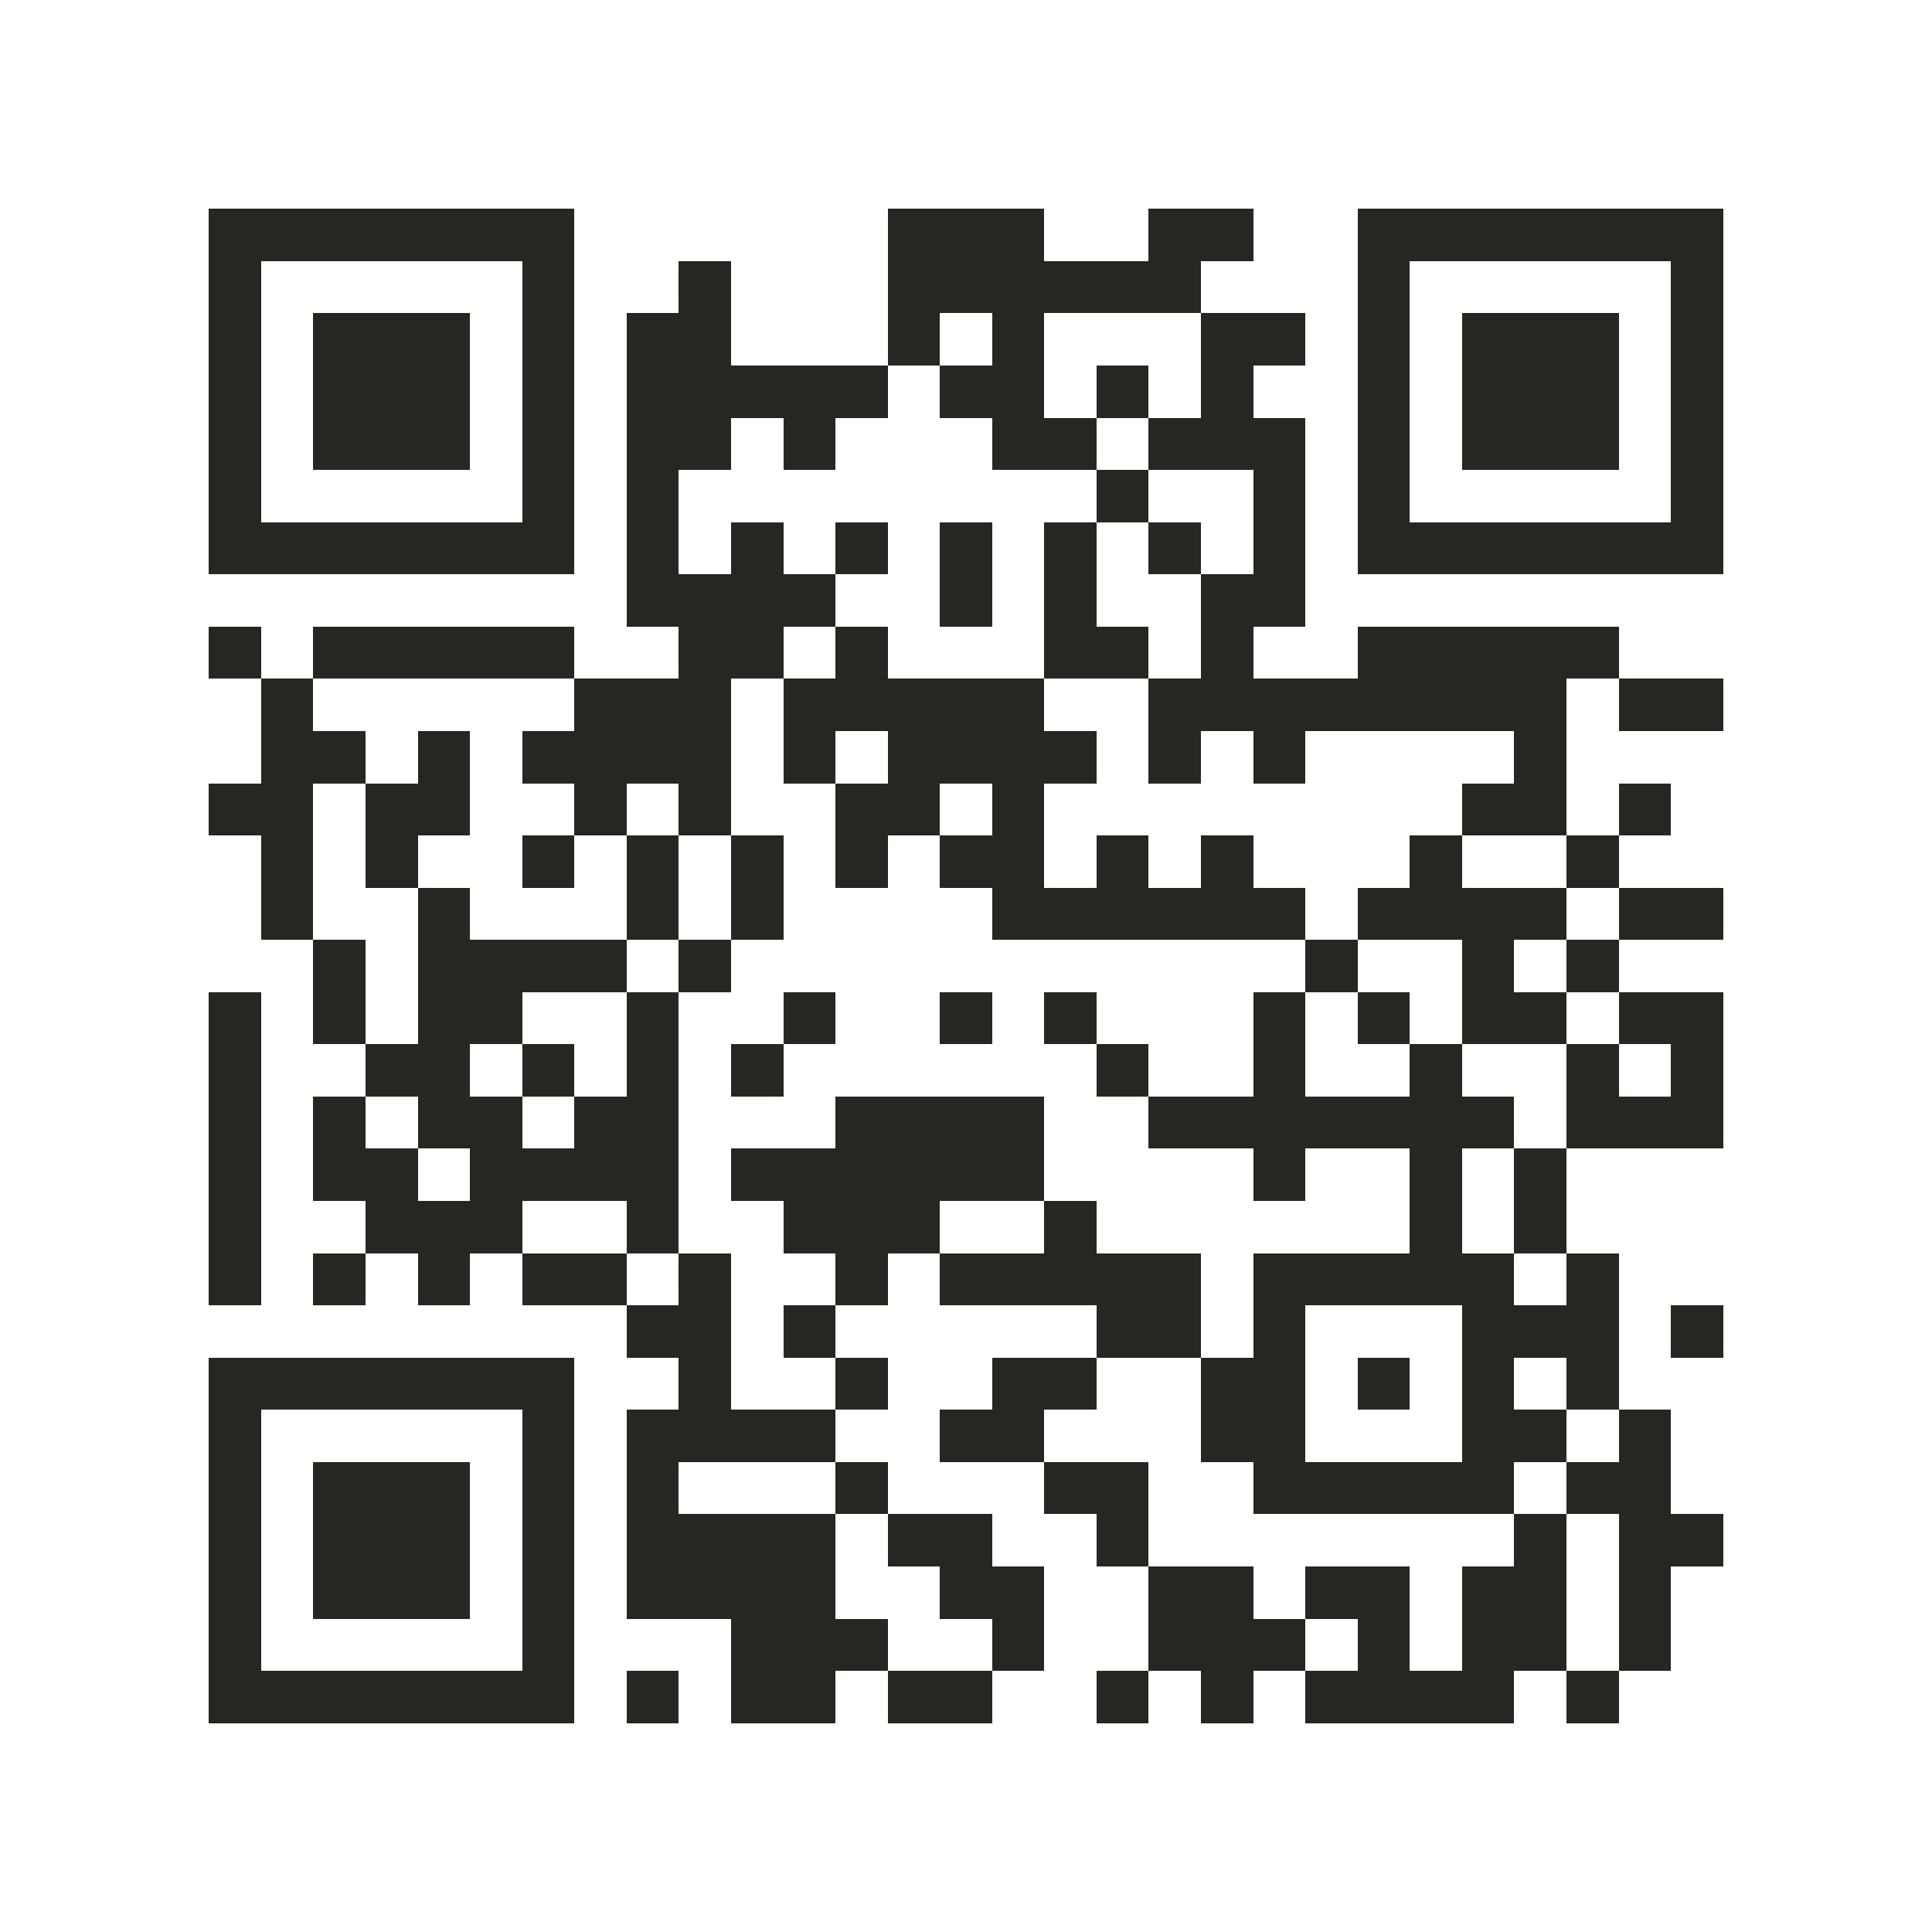
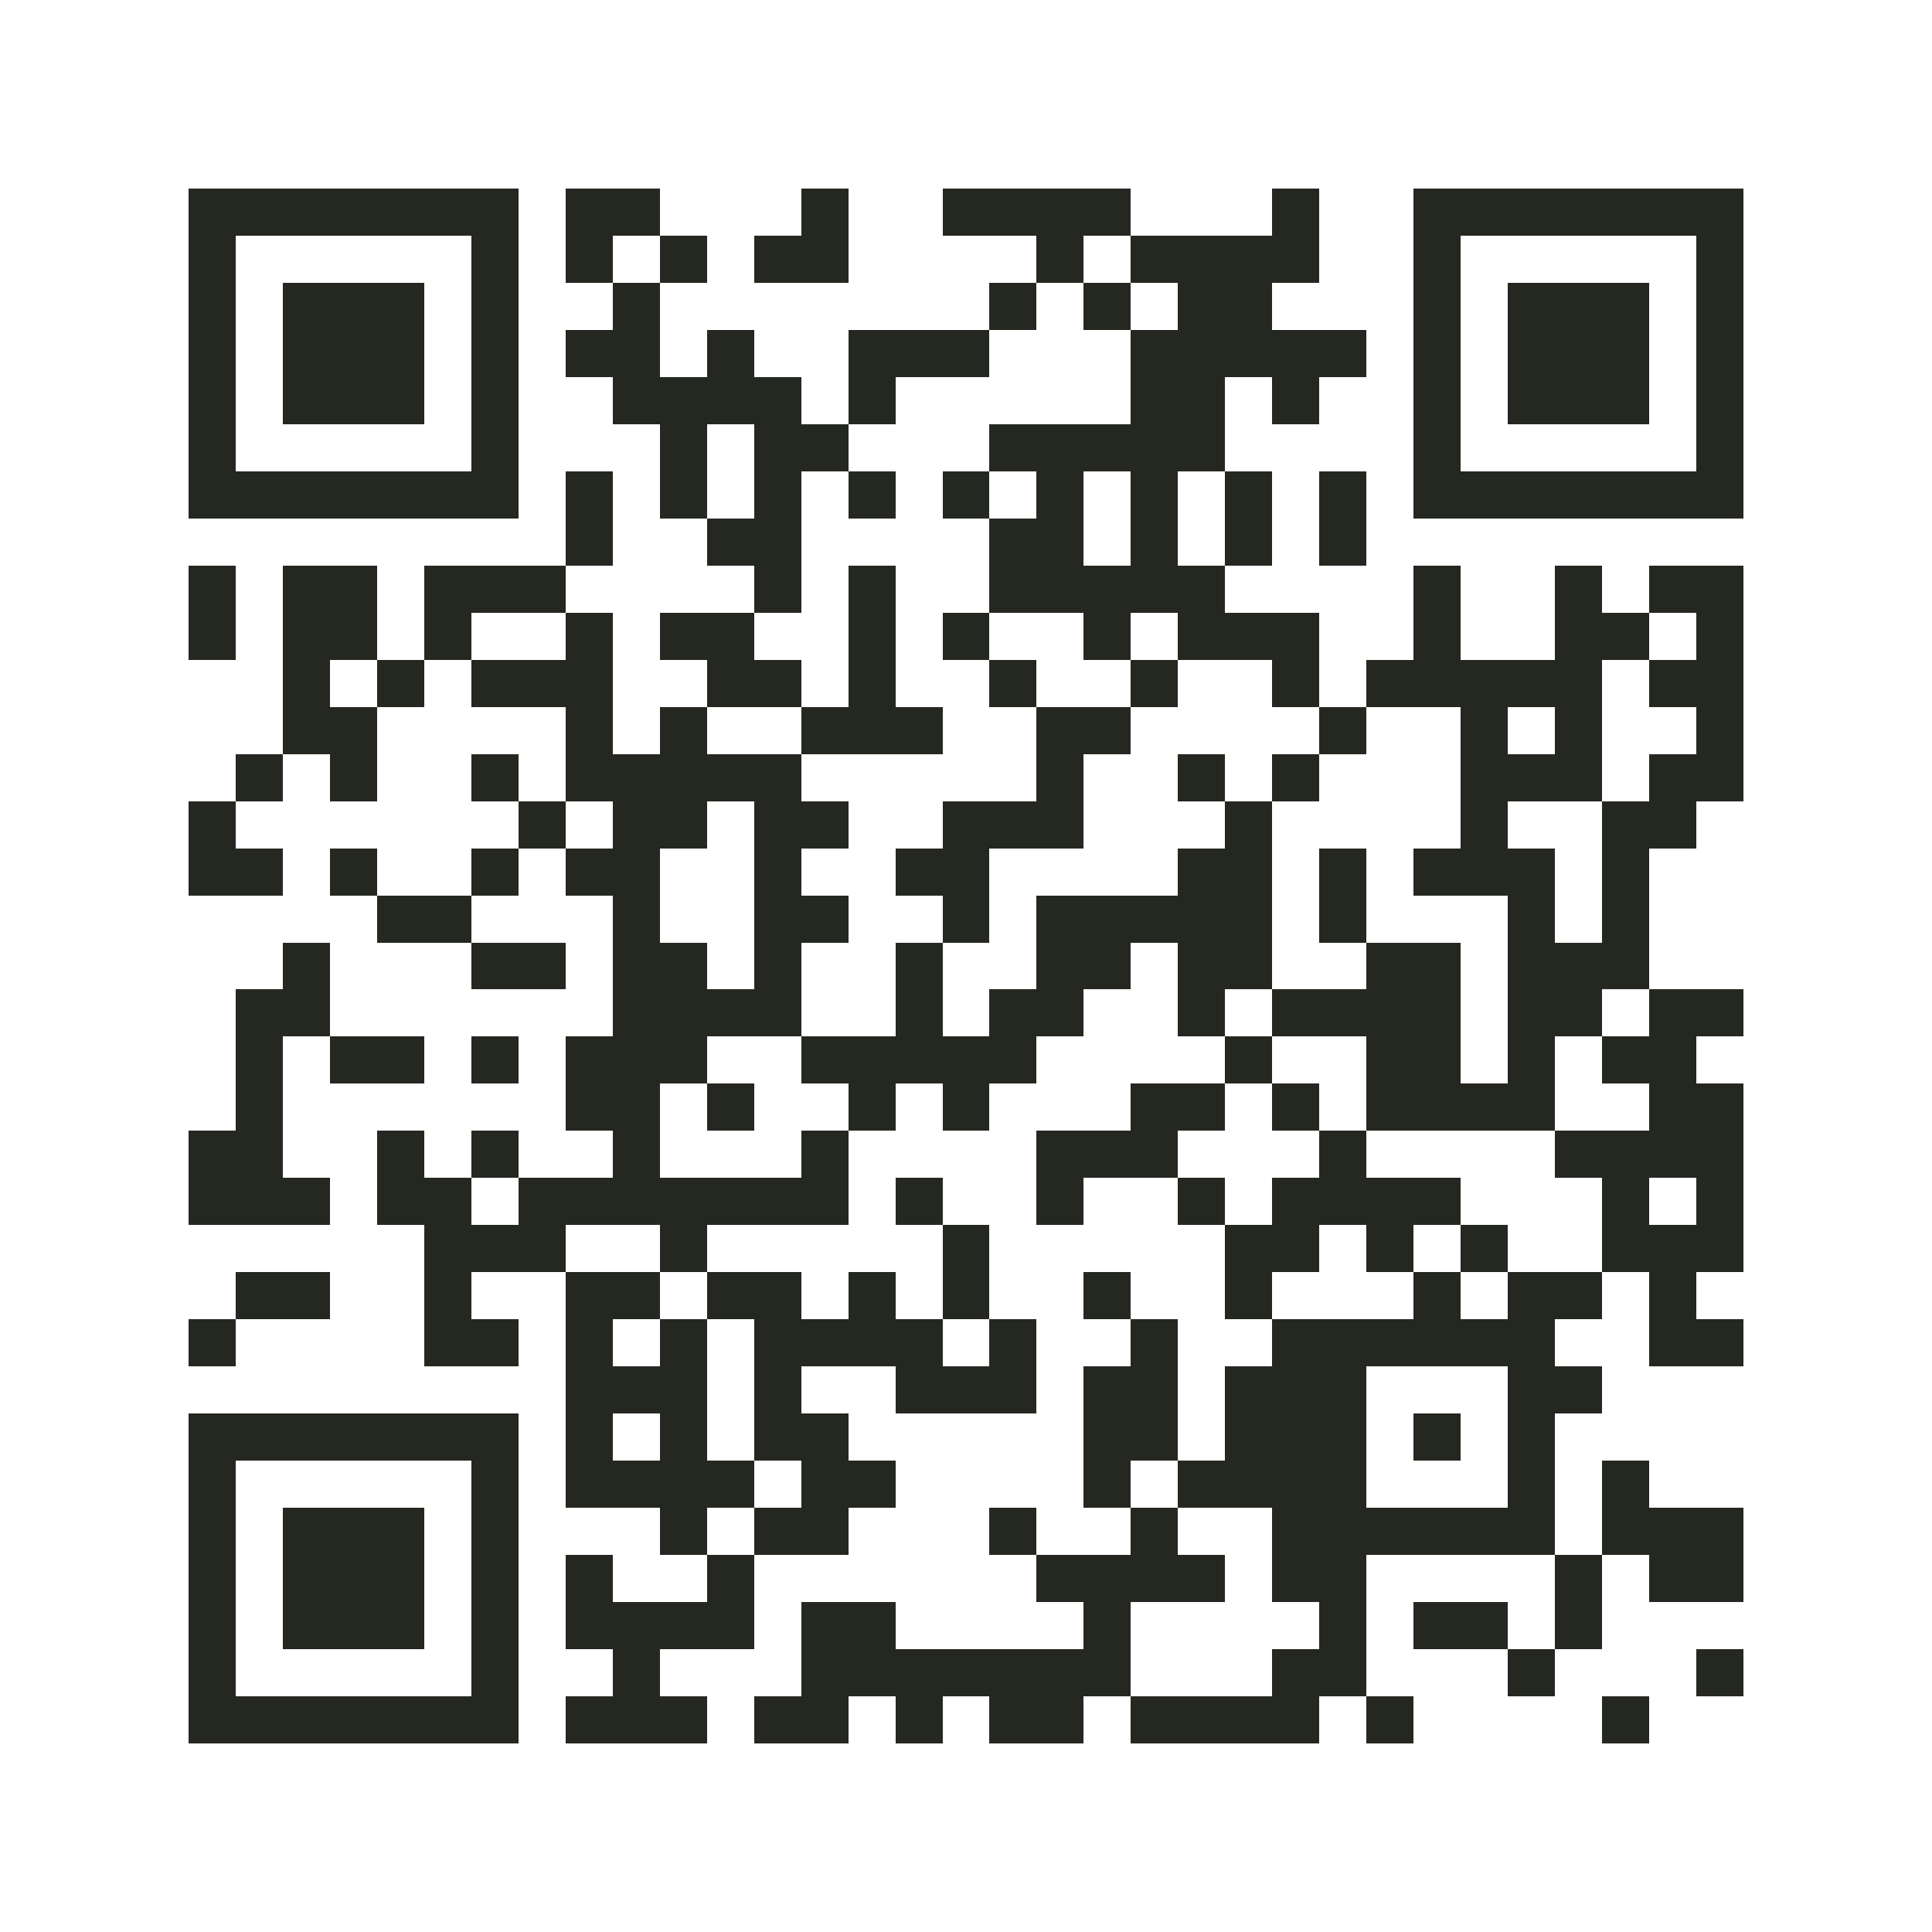
- <svg xmlns="http://www.w3.org/2000/svg" viewBox="0 0 37 37" shape-rendering="crispEdges">
-   <path fill="#ffffff" d="M0 0h37v37H0z" />
-   <path stroke="#252721" d="M4 4.5h7m6 0h3m2 0h2m2 0h7M4 5.5h1m5 0h1m2 0h1m3 0h6m3 0h1m5 0h1M4 6.5h1m1 0h3m1 0h1m1 0h2m3 0h1m1 0h1m3 0h2m1 0h1m1 0h3m1 0h1M4 7.5h1m1 0h3m1 0h1m1 0h5m1 0h2m1 0h1m1 0h1m2 0h1m1 0h3m1 0h1M4 8.5h1m1 0h3m1 0h1m1 0h2m1 0h1m3 0h2m1 0h3m1 0h1m1 0h3m1 0h1M4 9.5h1m5 0h1m1 0h1m8 0h1m2 0h1m1 0h1m5 0h1M4 10.5h7m1 0h1m1 0h1m1 0h1m1 0h1m1 0h1m1 0h1m1 0h1m1 0h7M12 11.5h4m2 0h1m1 0h1m2 0h2M4 12.5h1m1 0h5m2 0h2m1 0h1m3 0h2m1 0h1m2 0h5M5 13.5h1m5 0h3m1 0h5m2 0h8m1 0h2M5 14.5h2m1 0h1m1 0h4m1 0h1m1 0h4m1 0h1m1 0h1m4 0h1M4 15.5h2m1 0h2m2 0h1m1 0h1m2 0h2m1 0h1m8 0h2m1 0h1M5 16.5h1m1 0h1m2 0h1m1 0h1m1 0h1m1 0h1m1 0h2m1 0h1m1 0h1m3 0h1m2 0h1M5 17.5h1m2 0h1m3 0h1m1 0h1m4 0h6m1 0h4m1 0h2M6 18.5h1m1 0h4m1 0h1m11 0h1m2 0h1m1 0h1M4 19.5h1m1 0h1m1 0h2m2 0h1m2 0h1m2 0h1m1 0h1m3 0h1m1 0h1m1 0h2m1 0h2M4 20.5h1m2 0h2m1 0h1m1 0h1m1 0h1m6 0h1m2 0h1m2 0h1m2 0h1m1 0h1M4 21.5h1m1 0h1m1 0h2m1 0h2m3 0h4m2 0h7m1 0h3M4 22.5h1m1 0h2m1 0h4m1 0h6m4 0h1m2 0h1m1 0h1M4 23.5h1m2 0h3m2 0h1m2 0h3m2 0h1m6 0h1m1 0h1M4 24.5h1m1 0h1m1 0h1m1 0h2m1 0h1m2 0h1m1 0h5m1 0h5m1 0h1M12 25.5h2m1 0h1m5 0h2m1 0h1m3 0h3m1 0h1M4 26.5h7m2 0h1m2 0h1m2 0h2m2 0h2m1 0h1m1 0h1m1 0h1M4 27.5h1m5 0h1m1 0h4m2 0h2m3 0h2m3 0h2m1 0h1M4 28.5h1m1 0h3m1 0h1m1 0h1m3 0h1m3 0h2m2 0h5m1 0h2M4 29.5h1m1 0h3m1 0h1m1 0h4m1 0h2m2 0h1m7 0h1m1 0h2M4 30.5h1m1 0h3m1 0h1m1 0h4m2 0h2m2 0h2m1 0h2m1 0h2m1 0h1M4 31.5h1m5 0h1m3 0h3m2 0h1m2 0h3m1 0h1m1 0h2m1 0h1M4 32.5h7m1 0h1m1 0h2m1 0h2m2 0h1m1 0h1m1 0h4m1 0h1" />
+ <svg xmlns="http://www.w3.org/2000/svg" viewBox="0 0 41 41" shape-rendering="crispEdges">
+   <path fill="#ffffff" d="M0 0h41v41H0z" />
+   <path stroke="#252721" d="M4 4.5h7m1 0h2m3 0h1m2 0h4m3 0h1m2 0h7M4 5.5h1m5 0h1m1 0h1m1 0h1m1 0h2m4 0h1m1 0h4m2 0h1m5 0h1M4 6.5h1m1 0h3m1 0h1m2 0h1m7 0h1m1 0h1m1 0h2m3 0h1m1 0h3m1 0h1M4 7.5h1m1 0h3m1 0h1m1 0h2m1 0h1m2 0h3m3 0h5m1 0h1m1 0h3m1 0h1M4 8.5h1m1 0h3m1 0h1m2 0h4m1 0h1m5 0h2m1 0h1m2 0h1m1 0h3m1 0h1M4 9.5h1m5 0h1m3 0h1m1 0h2m3 0h5m4 0h1m5 0h1M4 10.5h7m1 0h1m1 0h1m1 0h1m1 0h1m1 0h1m1 0h1m1 0h1m1 0h1m1 0h1m1 0h7M12 11.5h1m2 0h2m4 0h2m1 0h1m1 0h1m1 0h1M4 12.5h1m1 0h2m1 0h3m4 0h1m1 0h1m2 0h5m4 0h1m2 0h1m1 0h2M4 13.5h1m1 0h2m1 0h1m2 0h1m1 0h2m2 0h1m1 0h1m2 0h1m1 0h3m2 0h1m2 0h2m1 0h1M6 14.5h1m1 0h1m1 0h3m2 0h2m1 0h1m2 0h1m2 0h1m2 0h1m1 0h5m1 0h2M6 15.5h2m4 0h1m1 0h1m2 0h3m2 0h2m4 0h1m2 0h1m1 0h1m2 0h1M5 16.5h1m1 0h1m2 0h1m1 0h5m5 0h1m2 0h1m1 0h1m3 0h3m1 0h2M4 17.5h1m6 0h1m1 0h2m1 0h2m2 0h3m3 0h1m4 0h1m2 0h2M4 18.5h2m1 0h1m2 0h1m1 0h2m2 0h1m2 0h2m4 0h2m1 0h1m1 0h3m1 0h1M8 19.5h2m3 0h1m2 0h2m2 0h1m1 0h5m1 0h1m3 0h1m1 0h1M6 20.5h1m3 0h2m1 0h2m1 0h1m2 0h1m2 0h2m1 0h2m2 0h2m1 0h3M5 21.5h2m6 0h4m2 0h1m1 0h2m2 0h1m1 0h4m1 0h2m1 0h2M5 22.5h1m1 0h2m1 0h1m1 0h3m2 0h5m4 0h1m2 0h2m1 0h1m1 0h2M5 23.5h1m6 0h2m1 0h1m2 0h1m1 0h1m3 0h2m1 0h1m1 0h4m2 0h2M4 24.5h2m2 0h1m1 0h1m2 0h1m3 0h1m4 0h3m3 0h1m4 0h4M4 25.5h3m1 0h2m1 0h7m1 0h1m2 0h1m2 0h1m1 0h4m3 0h1m1 0h1M9 26.5h3m2 0h1m5 0h1m5 0h2m1 0h1m1 0h1m2 0h3M5 27.5h2m2 0h1m2 0h2m1 0h2m1 0h1m1 0h1m2 0h1m2 0h1m3 0h1m1 0h2m1 0h1M4 28.5h1m4 0h2m1 0h1m1 0h1m1 0h4m1 0h1m2 0h1m2 0h6m2 0h2M12 29.5h3m1 0h1m2 0h3m1 0h2m1 0h3m3 0h2M4 30.5h7m1 0h1m1 0h1m1 0h2m5 0h2m1 0h3m1 0h1m1 0h1M4 31.5h1m5 0h1m1 0h4m1 0h2m4 0h1m1 0h4m3 0h1m1 0h1M4 32.5h1m1 0h3m1 0h1m3 0h1m1 0h2m3 0h1m2 0h1m2 0h6m1 0h3M4 33.5h1m1 0h3m1 0h1m1 0h1m2 0h1m6 0h4m1 0h2m4 0h1m1 0h2M4 34.5h1m1 0h3m1 0h1m1 0h4m1 0h2m4 0h1m4 0h1m1 0h2m1 0h1M4 35.5h1m5 0h1m2 0h1m3 0h7m3 0h2m3 0h1m3 0h1M4 36.5h7m1 0h3m1 0h2m1 0h1m1 0h2m1 0h4m1 0h1m4 0h1" />
</svg>
